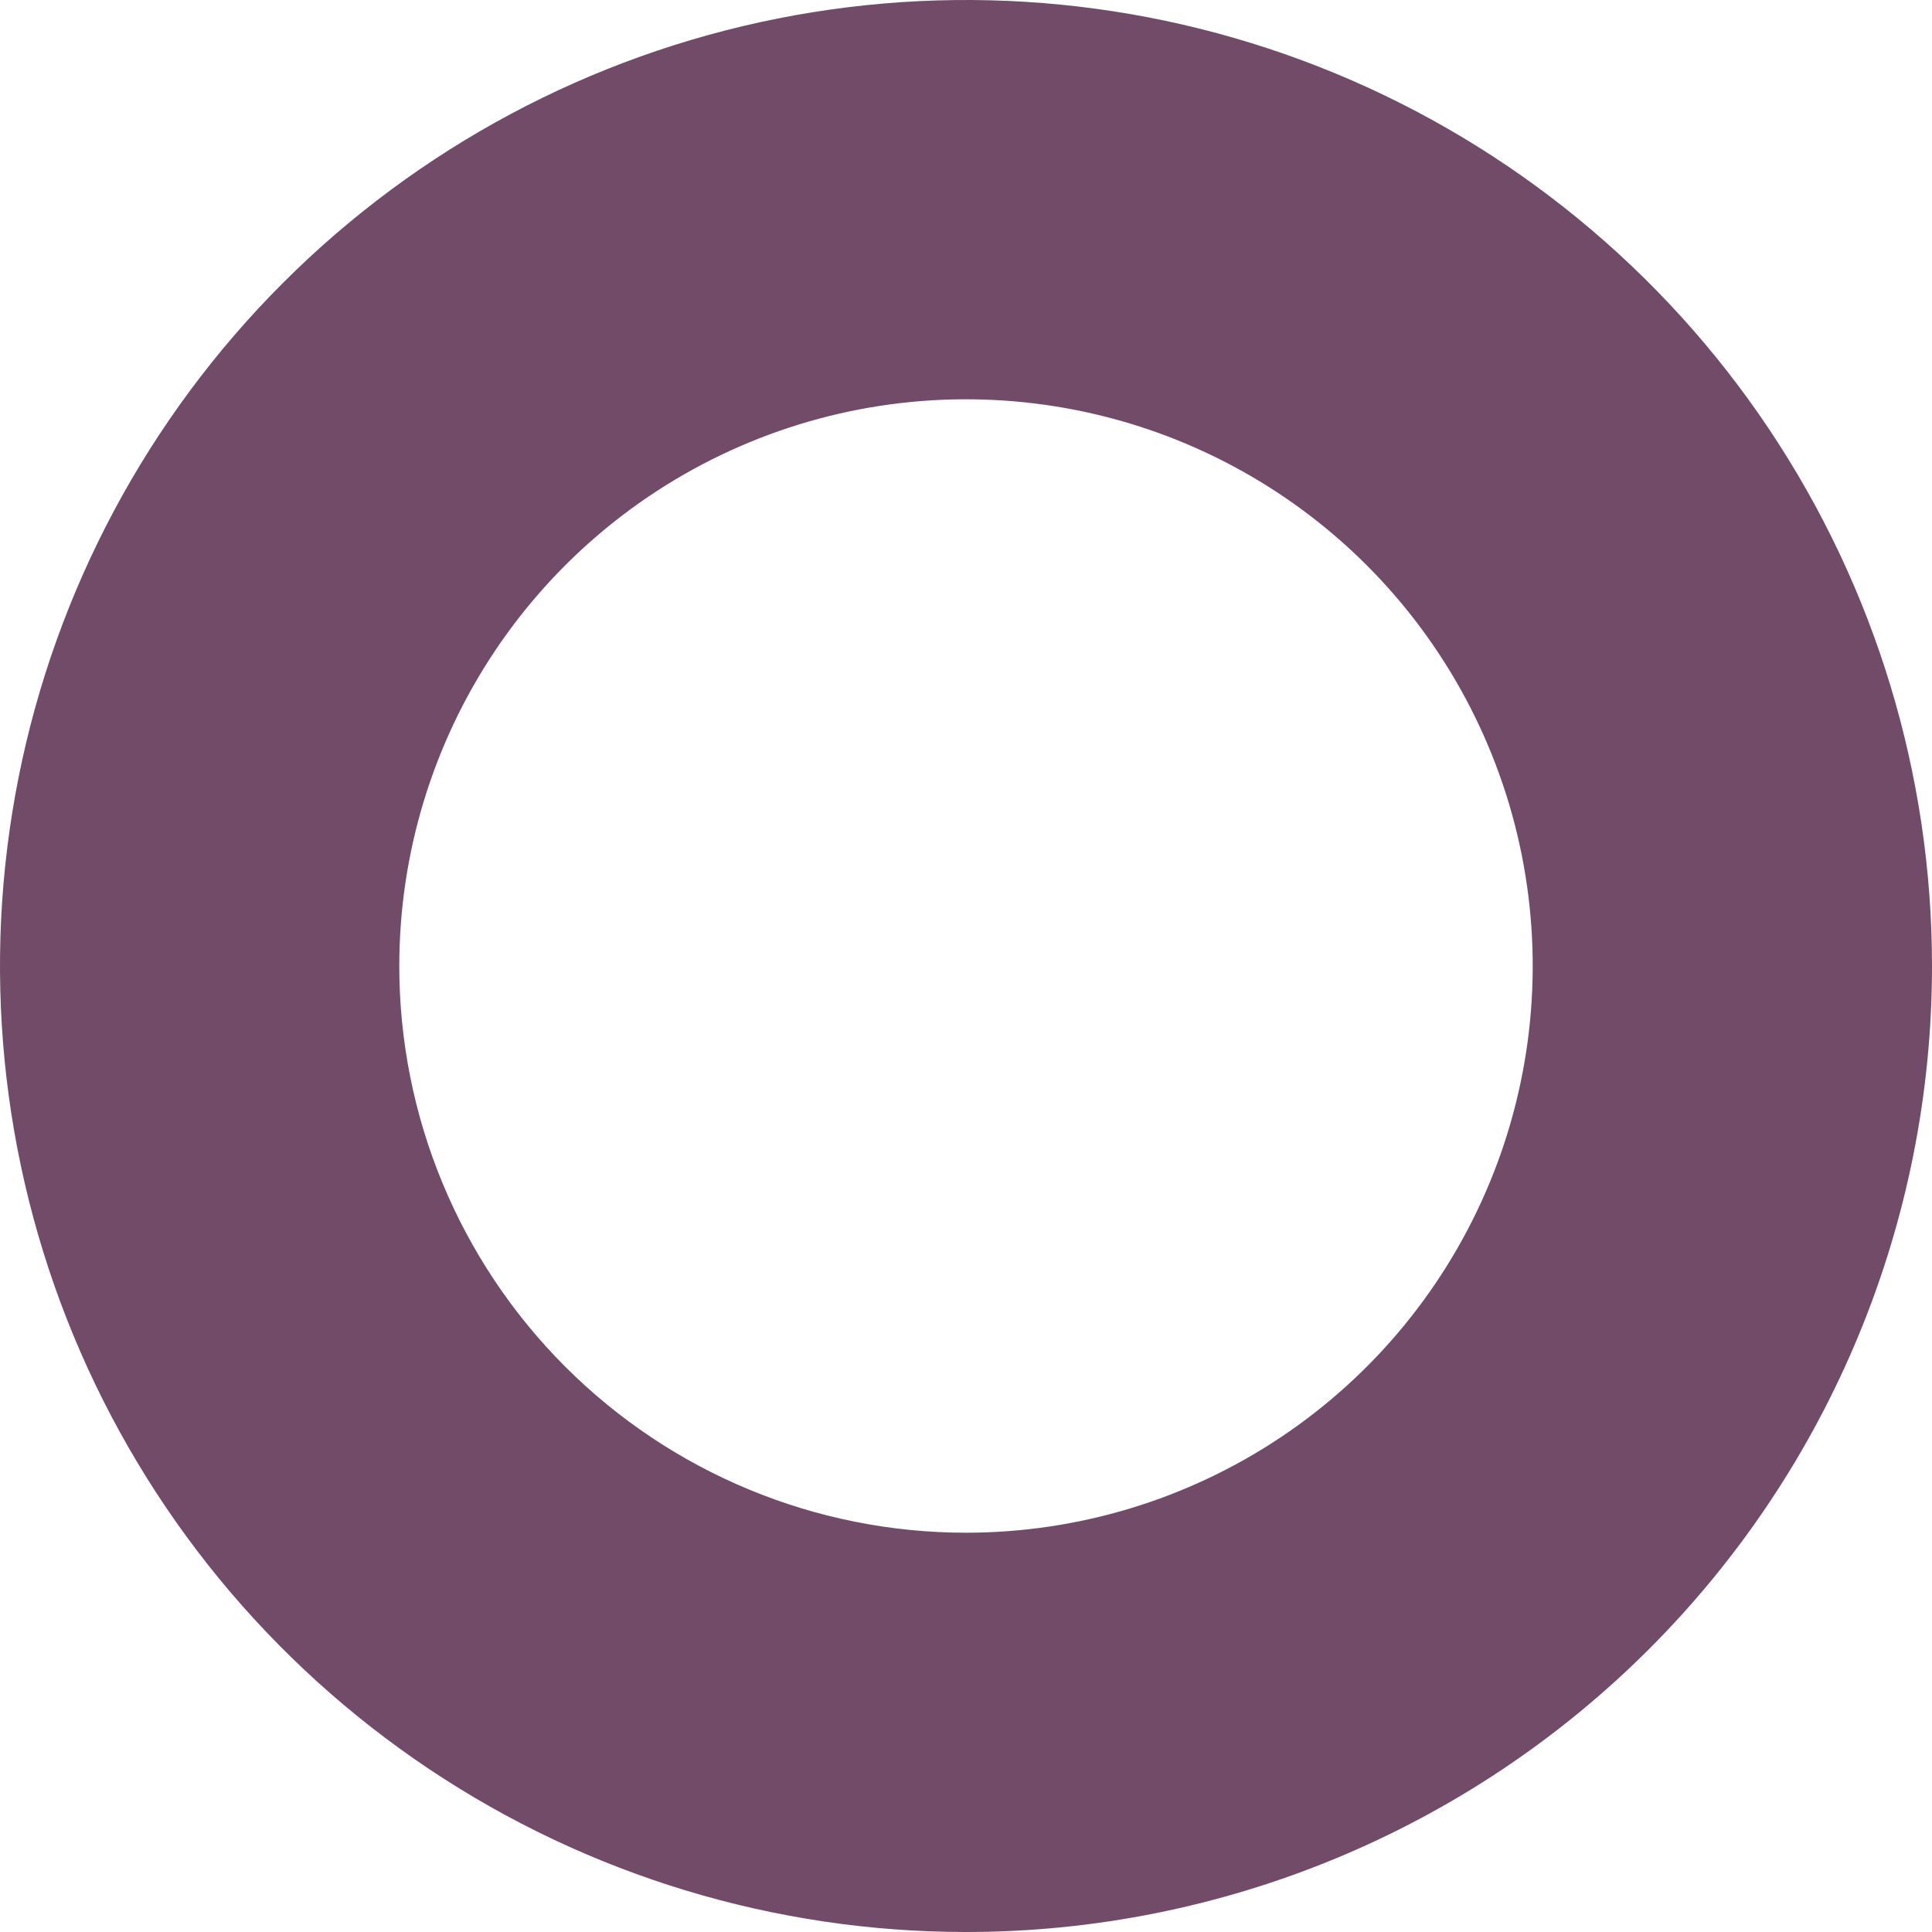
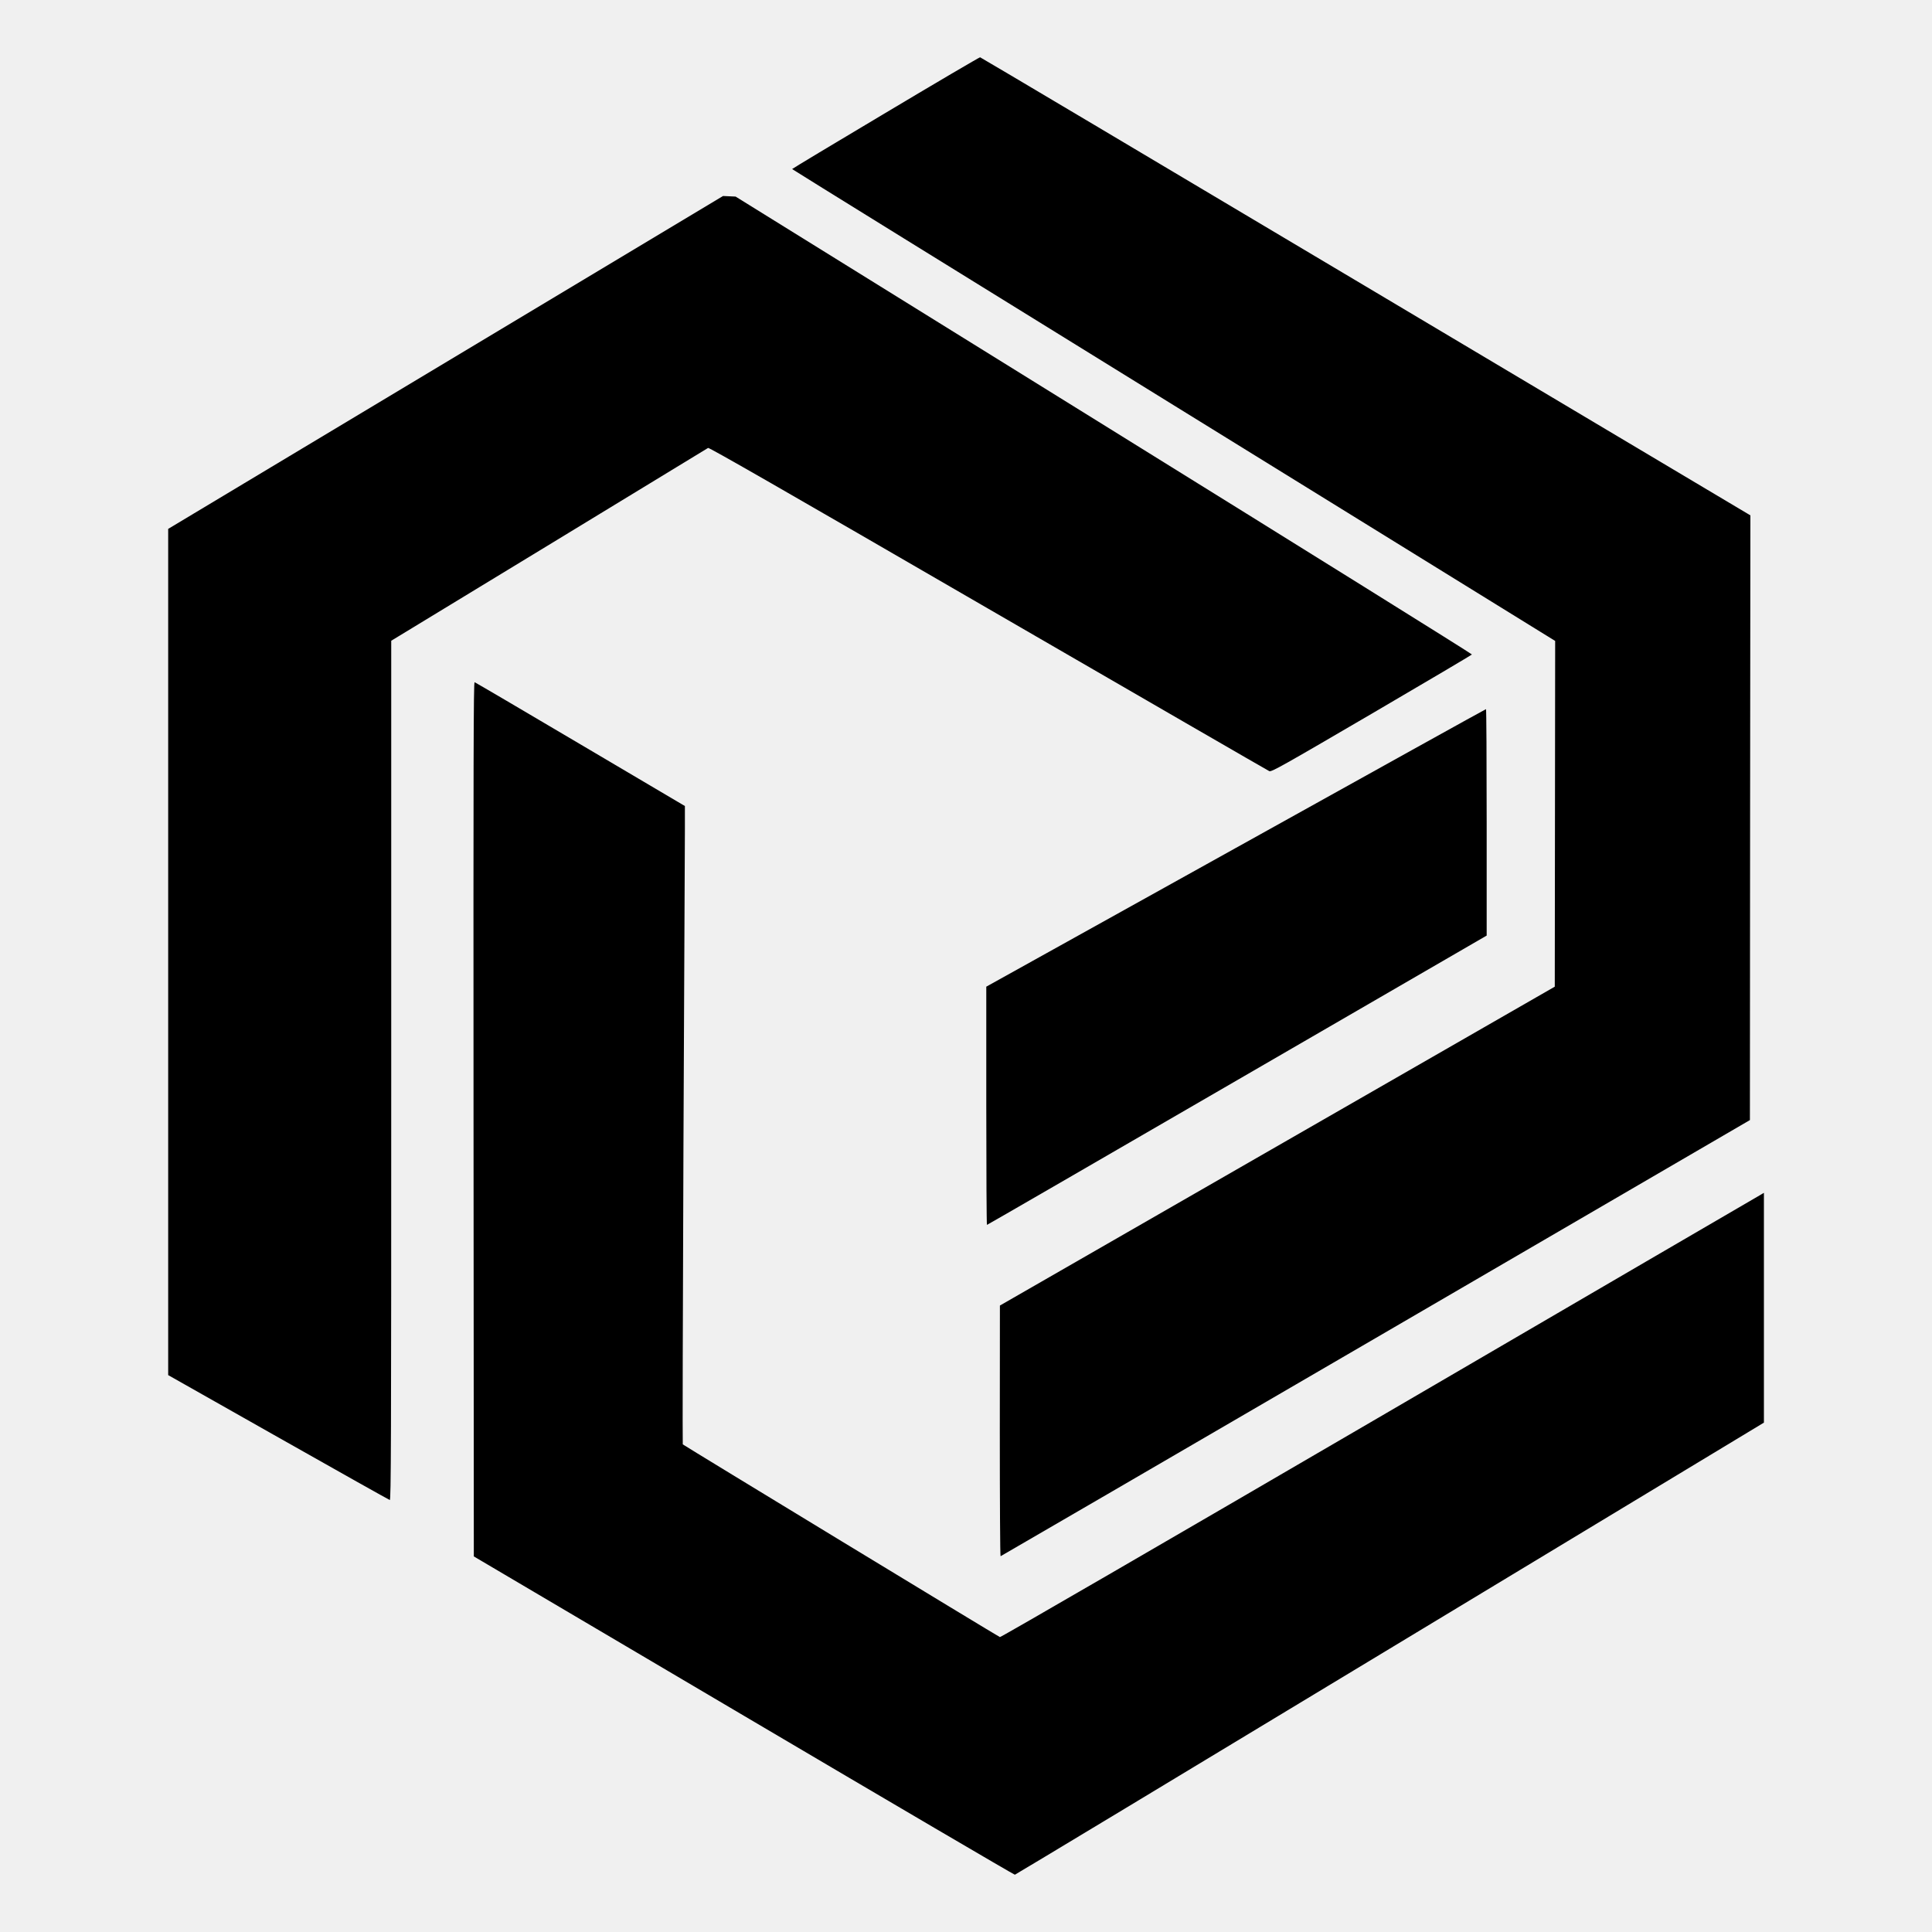
- <svg xmlns="http://www.w3.org/2000/svg" width="150" height="150" viewBox="0 0 150 150" fill="none">
-   <rect width="150" height="150" fill="white" />
-   <path d="M75 150C60.166 150 45.666 145.601 33.332 137.36C20.999 129.119 11.386 117.406 5.709 103.701C0.032 89.997 -1.453 74.917 1.441 60.368C4.335 45.82 11.478 32.456 21.967 21.967C32.456 11.478 45.82 4.335 60.368 1.441C74.917 -1.453 89.997 0.032 103.701 5.709C117.406 11.386 129.119 20.999 137.36 33.332C145.601 45.666 150 60.166 150 75C150 94.891 142.098 113.968 128.033 128.033C113.968 142.098 94.891 150 75 150V150ZM75 119C83.702 119 92.209 116.419 99.445 111.585C106.681 106.75 112.32 99.878 115.651 91.838C118.981 83.798 119.852 74.951 118.155 66.416C116.457 57.881 112.266 50.041 106.113 43.887C99.959 37.734 92.119 33.543 83.584 31.846C75.049 30.148 66.202 31.019 58.162 34.349C50.122 37.68 43.25 43.319 38.415 50.555C33.581 57.791 31 66.298 31 75C31 86.67 35.636 97.861 43.887 106.113C52.139 114.364 63.331 119 75 119V119Z" fill="#714B67" />
+ <svg xmlns="http://www.w3.org/2000/svg" version="1.0" width="2000pt" height="2000pt" viewBox="0 0 2000 2000" preserveAspectRatio="xMidYMid meet">
+   <g transform="translate(0,2000) scale(0.1,-0.1)" fill="#000000" stroke="none">
+     <path d="M9168 18832 c-533 -317 -968 -579 -968 -582 0 -3 1778 -1103 3950 -2445 l3949 -2440 -2 -1789 -2 -1790 -2872 -1650 -2872 -1651 -1 -1297 c0 -714 3 -1298 8 -1298 4 1 1751 1017 3882 2258 l3875 2257 2 3130 3 3130 -3981 2370 c-2190 1304 -3986 2371 -3993 2372 -6 1 -446 -257 -978 -575z" />
+     <path d="M4613 16248 l-2872 -1723 0 -4380 0 -4380 1140 -645 c627 -355 1146 -646 1154 -648 13 -3 15 556 15 4446 l0 4449 1633 993 c897 546 1639 998 1647 1003 11 6 764 -426 2900 -1664 1587 -919 2896 -1676 2910 -1682 23 -9 130 51 1059 594 569 333 1036 609 1038 614 1 6 -1713 1074 -3810 2375 l-3812 2365 -65 3 -65 3 -2872 -1723z" />
+     <path d="M4902 8415 l3 -4527 2795 -1649 c1537 -907 2800 -1648 2806 -1646 6 1 1753 1054 3882 2341 l3872 2339 0 1189 0 1190 -42 -25 c-24 -13 -1800 -1049 -3947 -2302 -2221 -1295 -3911 -2275 -3920 -2272 -15 4 -3269 1982 -3283 1995 -3 4 0 1384 7 3067 8 1683 14 3168 15 3300 l0 241 -1082 639 c-595 352 -1088 641 -1095 643 -11 3 -13 -781 -11 -4523z" />
+     <path d="M12793 11222 l-2583 -1436 0 -1233 c0 -678 3 -1233 7 -1233 4 0 1169 674 2590 1498 l2583 1497 0 1173 c0 644 -3 1172 -7 1171 -5 0 -1170 -647 -2590 -1437z" />
+   </g>
</svg>
